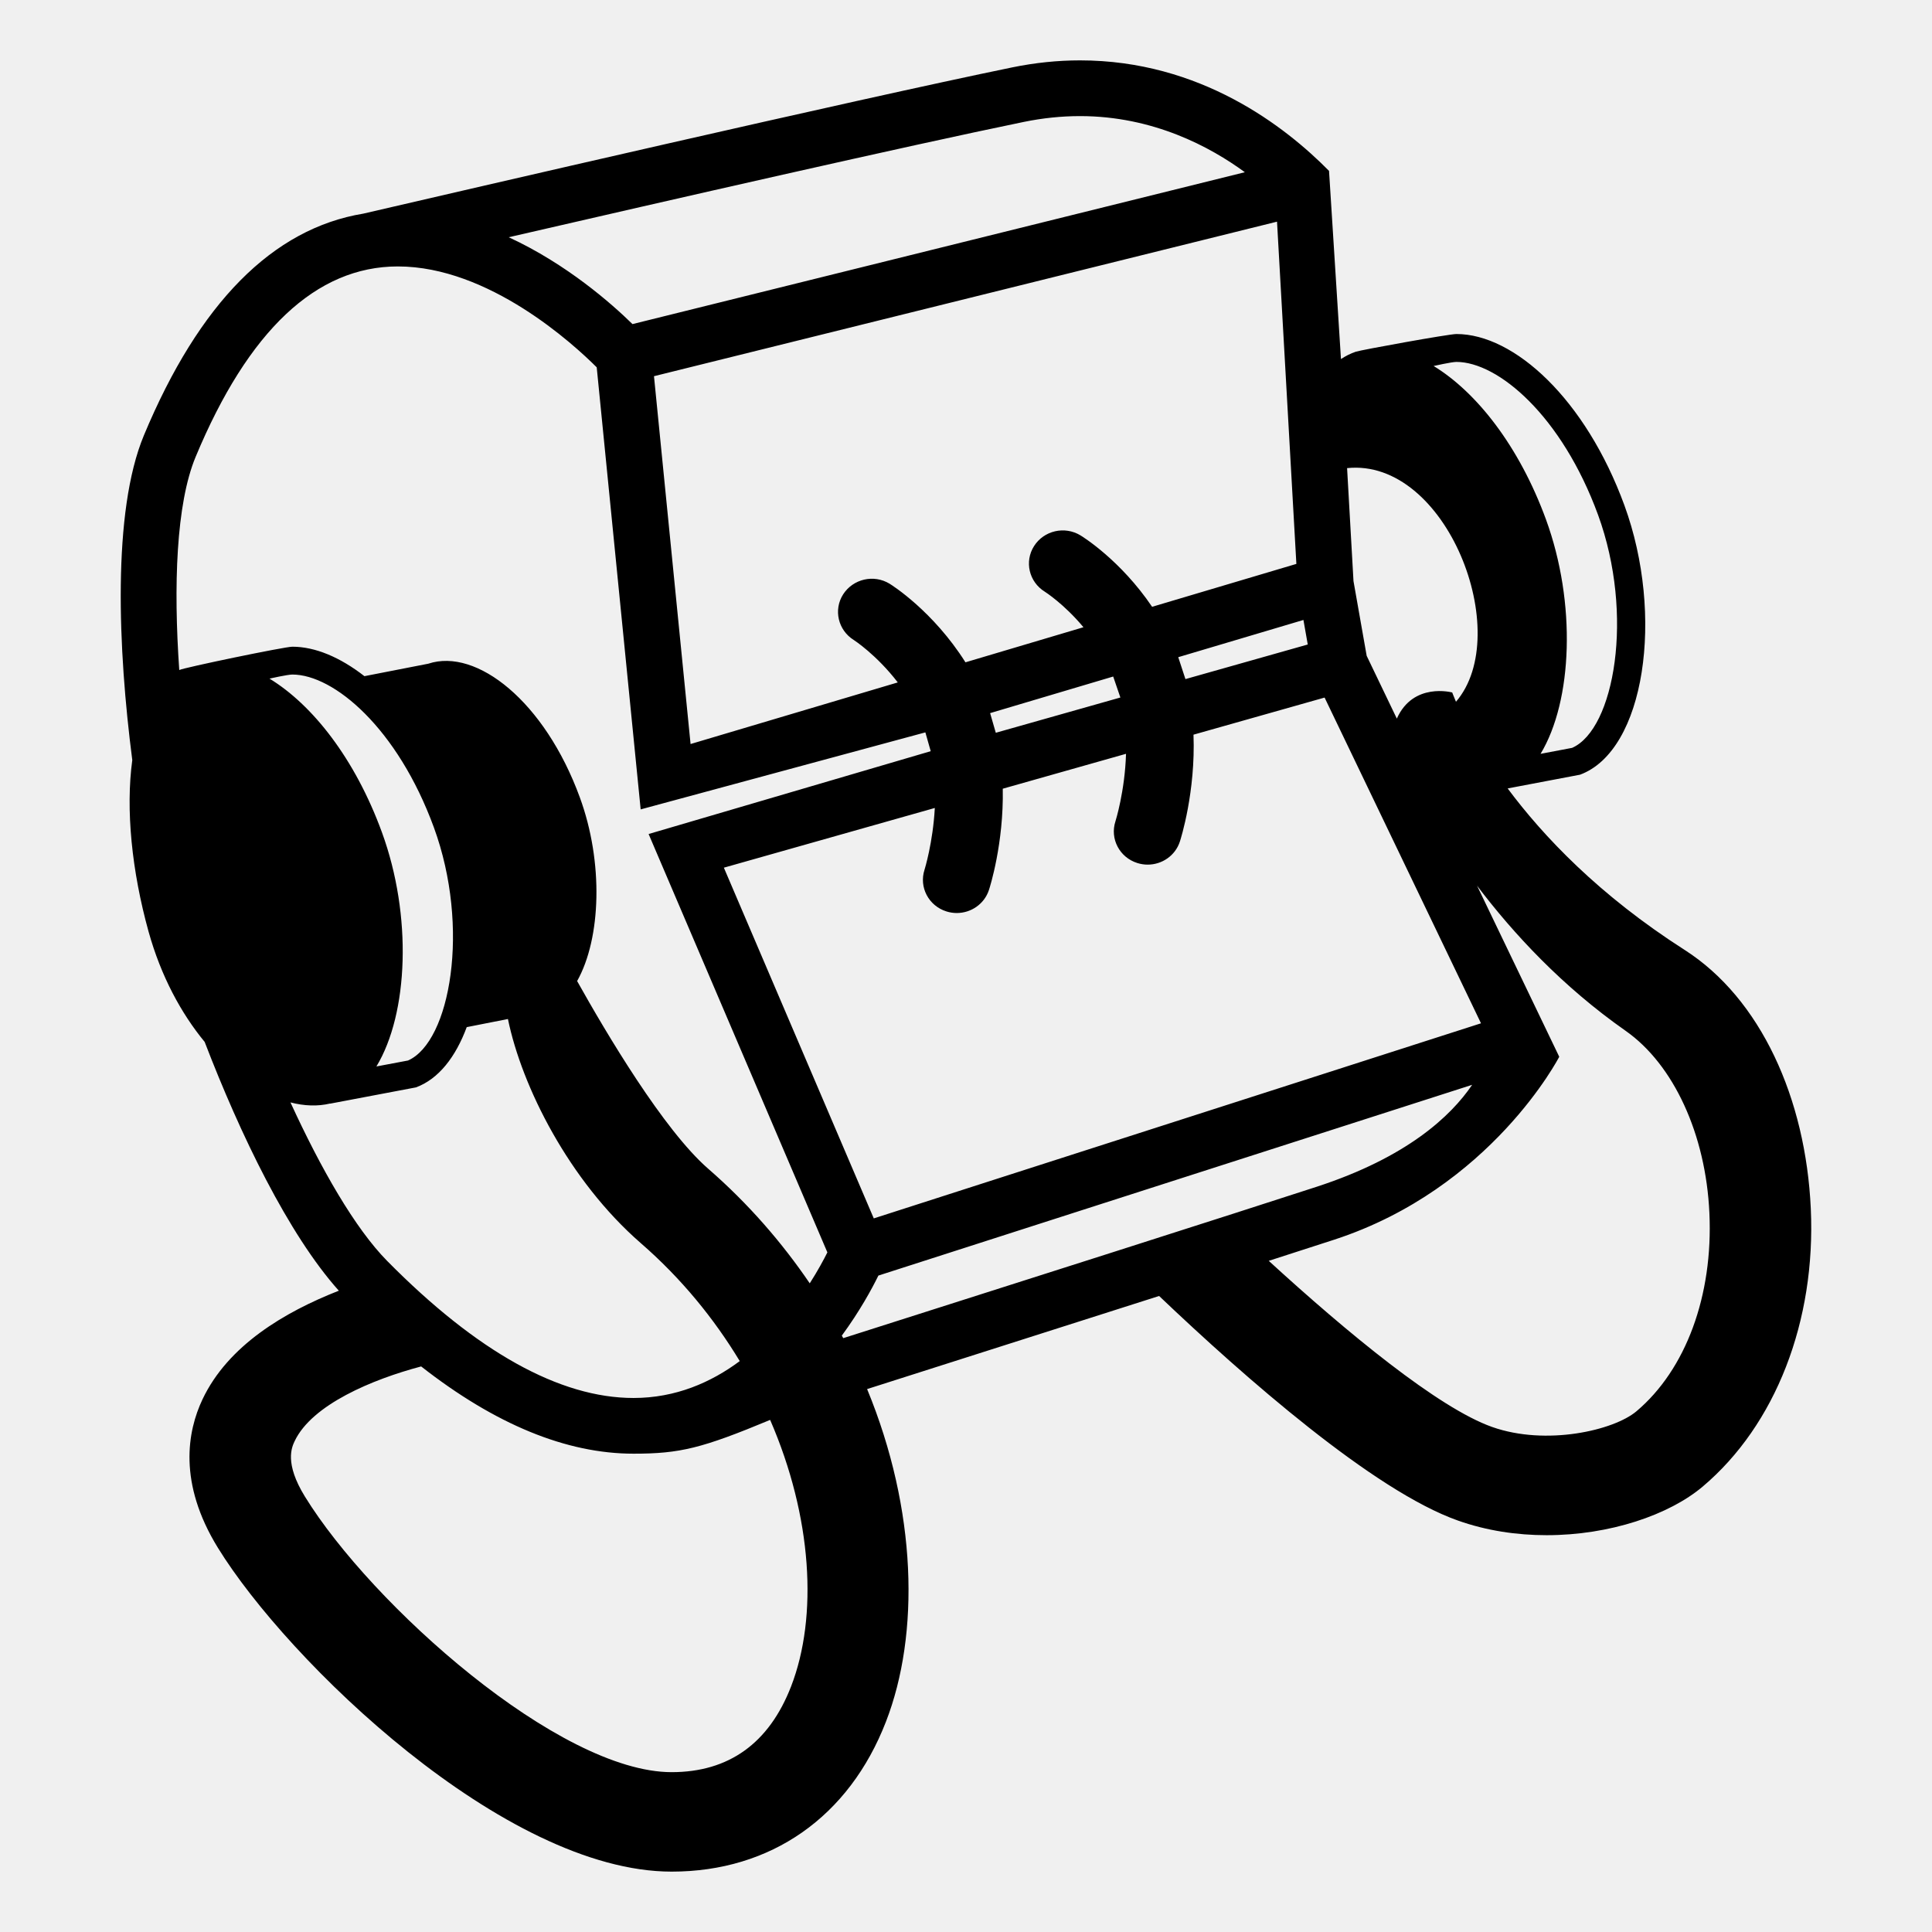
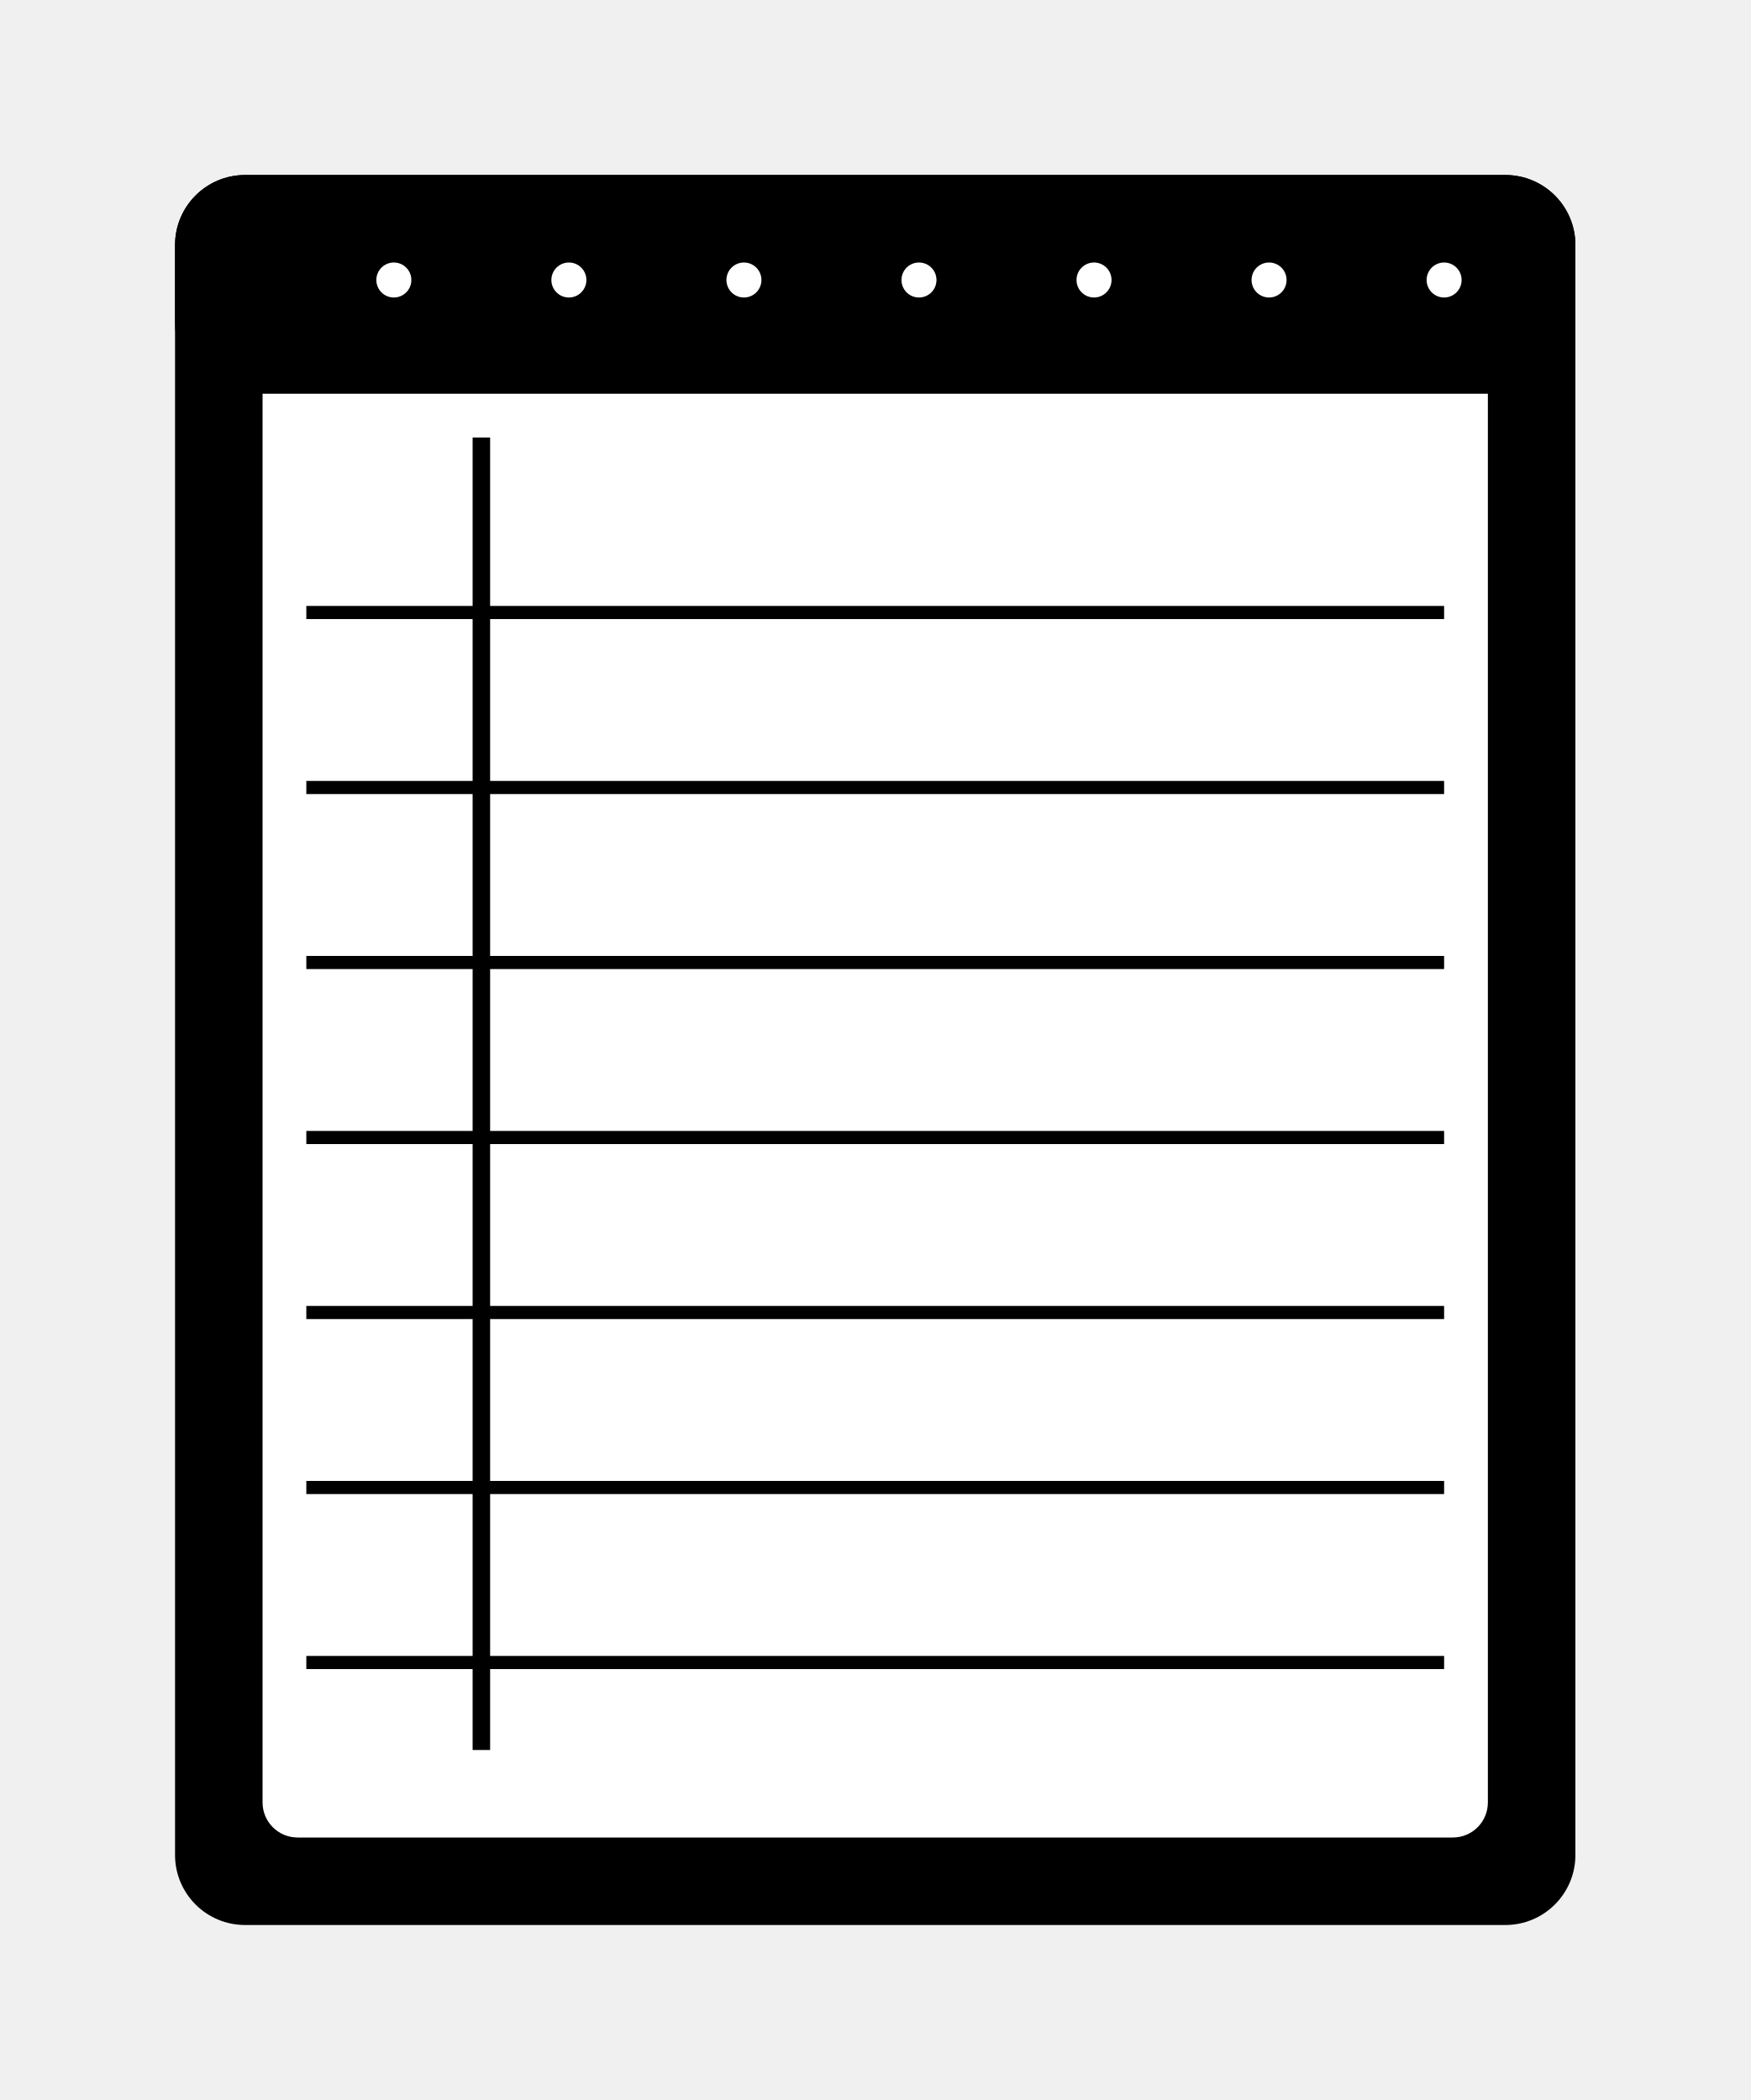
- <svg xmlns="http://www.w3.org/2000/svg" viewBox="0 0 64 64" enable-background="new 0 0 64 64">
-   <path d="m55.805 31.467c-2.834-1.813-4.683-3.766-5.862-5.349l2.397-.455c2.157-.795 2.8-5.284 1.471-8.922-1.286-3.517-3.648-5.676-5.565-5.676-.255 0-3.152.526-3.334.586-.178.059-.338.144-.491.243l-.395-6.233c-1.451-1.471-4.264-3.661-8.25-3.661-.739 0-1.492.078-2.239.231-5.239 1.077-18.162 4.07-21.503 4.846-2.997.494-5.438 2.956-7.269 7.349-1.052 2.528-.856 7.096-.383 10.753-.223 1.632-.017 3.677.54 5.684.412 1.479 1.081 2.709 1.858 3.652 1.172 3.052 2.771 6.373 4.444 8.241-1.797.706-3.671 1.813-4.516 3.599-.499 1.055-.816 2.766.511 4.919 2.305 3.743 9.495 10.726 15.029 10.726 3.29 0 5.878-1.812 7.1-4.966 1.127-2.905 1.029-7.012-.624-11.019 3.009-.958 6.617-2.107 9.673-3.084 2.827 2.691 7.11 6.456 9.898 7.439.954.339 1.961.485 2.94.485 2.088 0 4.055-.67 5.169-1.61 2.413-2.037 3.753-5.479 3.581-9.208-.167-3.646-1.656-6.956-4.18-8.57m-7.56-19.478c1.377 0 3.488 1.776 4.693 5.068 1.209 3.313.541 7.102-.86 7.717l-1.045.198c1.061-1.755 1.188-5 .181-7.76-.893-2.441-2.305-4.223-3.724-5.088 0 0 .599-.135.755-.135m-.014 11.258c-.079-.186-.121-.3-.125-.308 0 0-1.292-.351-1.834.866l-.999-2.08-.437-2.476-.212-3.742c3.295-.343 5.545 5.486 3.607 7.74m-4.91-1.897l-4.052 1.146-.238-.726 4.147-1.233.143.813m-.377-2.67l-4.779 1.421c-1.046-1.546-2.303-2.324-2.373-2.366-.525-.319-1.209-.159-1.536.352-.328.512-.17 1.189.353 1.513.01.006.635.403 1.282 1.178l-3.909 1.162c-1.07-1.696-2.441-2.56-2.514-2.604-.524-.319-1.209-.159-1.538.353-.326.511-.168 1.188.353 1.512.011.007.751.487 1.457 1.405l-6.864 2.041-1.212-12.185 10.424-2.585 10.215-2.534.641 11.337m-5.83 4.426l-4.127 1.168-.188-.651 4.077-1.212.238.695m-3.201-19.067c.624-.128 1.251-.193 1.863-.193 2.429 0 4.319 1.022 5.461 1.859l-20.285 5.031c-.679-.666-2.178-1.991-4.1-2.877 5.29-1.22 13.236-3.034 17.061-3.82m-21.263 23.528c-.892-2.441-2.302-4.222-3.723-5.087 0 0 .6-.135.757-.135 1.376 0 3.486 1.776 4.69 5.068 1.212 3.313.545 7.101-.859 7.718l-1.046.197c1.062-1.755 1.191-5.001.181-7.761m-3.028 8.952c.463.12.906.134 1.312.037l.001.004 2.844-.539c.753-.278 1.317-1.012 1.682-1.996l1.365-.269c.46 2.239 2.023 5.354 4.398 7.422 1.353 1.175 2.436 2.512 3.281 3.91-.948.705-2.12 1.222-3.519 1.222-2.44 0-5.187-1.528-8.161-4.54-1.066-1.081-2.198-3.059-3.203-5.251m16.584 19.345c-.731 1.885-2.063 2.841-3.958 2.841-3.725 0-9.938-5.54-12.149-9.132-.682-1.107-.432-1.633-.339-1.832.572-1.211 2.577-2.048 4.191-2.476 2.452 1.919 4.81 2.89 7.035 2.89 1.54 0 2.265-.178 4.526-1.119 1.396 3.215 1.588 6.521.694 8.828m.618-13.352c-.915-1.344-2.024-2.631-3.366-3.798-1.475-1.284-3.37-4.481-4.34-6.215.795-1.418.877-3.938.089-6.086-1.16-3.173-3.417-4.958-5.02-4.427l-2.115.413c-.804-.626-1.631-.976-2.388-.976-.256 0-3.617.698-3.746.773-.193-2.777-.107-5.5.543-7.063 1.743-4.185 3.996-6.307 6.698-6.307 3.018 0 5.825 2.58 6.588 3.342l1.456 14.644 9.431-2.551.177.623-9.345 2.744 5.922 13.859c-.122.243-.318.609-.584 1.025m-2.845-13.769l6.988-1.978c-.063 1.152-.337 2.034-.341 2.046-.188.579.136 1.196.725 1.381.114.036.229.053.343.053.474 0 .914-.298 1.066-.764.03-.088.493-1.545.458-3.354l4.083-1.156c-.038 1.245-.347 2.224-.351 2.238-.188.577.136 1.195.726 1.38.114.036.23.053.343.053.474 0 .914-.297 1.066-.765.03-.091.523-1.646.451-3.54l4.343-1.229 5.181 10.79-16.495 5.299-3.62 1.164-4.966-11.618m3.955 15.585c-.015-.028-.031-.056-.048-.083.597-.814.998-1.554 1.212-1.99l9.934-3.192 9.735-3.127c-.71 1.046-2.164 2.402-5.144 3.375-2.44.797-10.153 3.255-15.689 5.017m26.276 2.422c-.752.635-2.989 1.152-4.779.521-1.783-.629-4.812-3.133-7.402-5.504.911-.293 1.661-.535 2.175-.703 5.203-1.699 7.448-6.057 7.448-6.057l-2.723-5.668c1.211 1.599 2.829 3.341 4.92 4.807 1.594 1.117 2.659 3.433 2.777 6.039.126 2.729-.777 5.182-2.416 6.565" />
+ <svg xmlns="http://www.w3.org/2000/svg" viewBox="0 0 200 240">
+   <rect x="20" y="20" width="160" height="200" fill="#000000" rx="8" />
+   <rect x="30" y="40" width="140" height="170" fill="#FFFFFF" rx="4" />
+   <rect x="20" y="20" width="160" height="25" fill="#000000" rx="8" />
+   <g fill="#000000">
+     <circle cx="45" cy="32" r="4" />
+     <circle cx="65" cy="32" r="4" />
+     <circle cx="85" cy="32" r="4" />
+     <circle cx="105" cy="32" r="4" />
+     <circle cx="125" cy="32" r="4" />
+     <circle cx="145" cy="32" r="4" />
+     <circle cx="165" cy="32" r="4" />
+   </g>
+   <g fill="#FFFFFF">
+     <circle cx="45" cy="32" r="2" />
+     <circle cx="65" cy="32" r="2" />
+     <circle cx="85" cy="32" r="2" />
+     <circle cx="105" cy="32" r="2" />
+     <circle cx="125" cy="32" r="2" />
+     <circle cx="145" cy="32" r="2" />
+     <circle cx="165" cy="32" r="2" />
+   </g>
+   <line x1="55" y1="50" x2="55" y2="200" stroke="#000000" stroke-width="2" />
+   <g stroke="#000000" stroke-width="1.5">
+     <line x1="35" y1="70" x2="165" y2="70" />
+     <line x1="35" y1="90" x2="165" y2="90" />
+     <line x1="35" y1="110" x2="165" y2="110" />
+     <line x1="35" y1="130" x2="165" y2="130" />
+     <line x1="35" y1="150" x2="165" y2="150" />
+     <line x1="35" y1="170" x2="165" y2="170" />
+     <line x1="35" y1="190" x2="165" y2="190" />
+   </g>
</svg>
